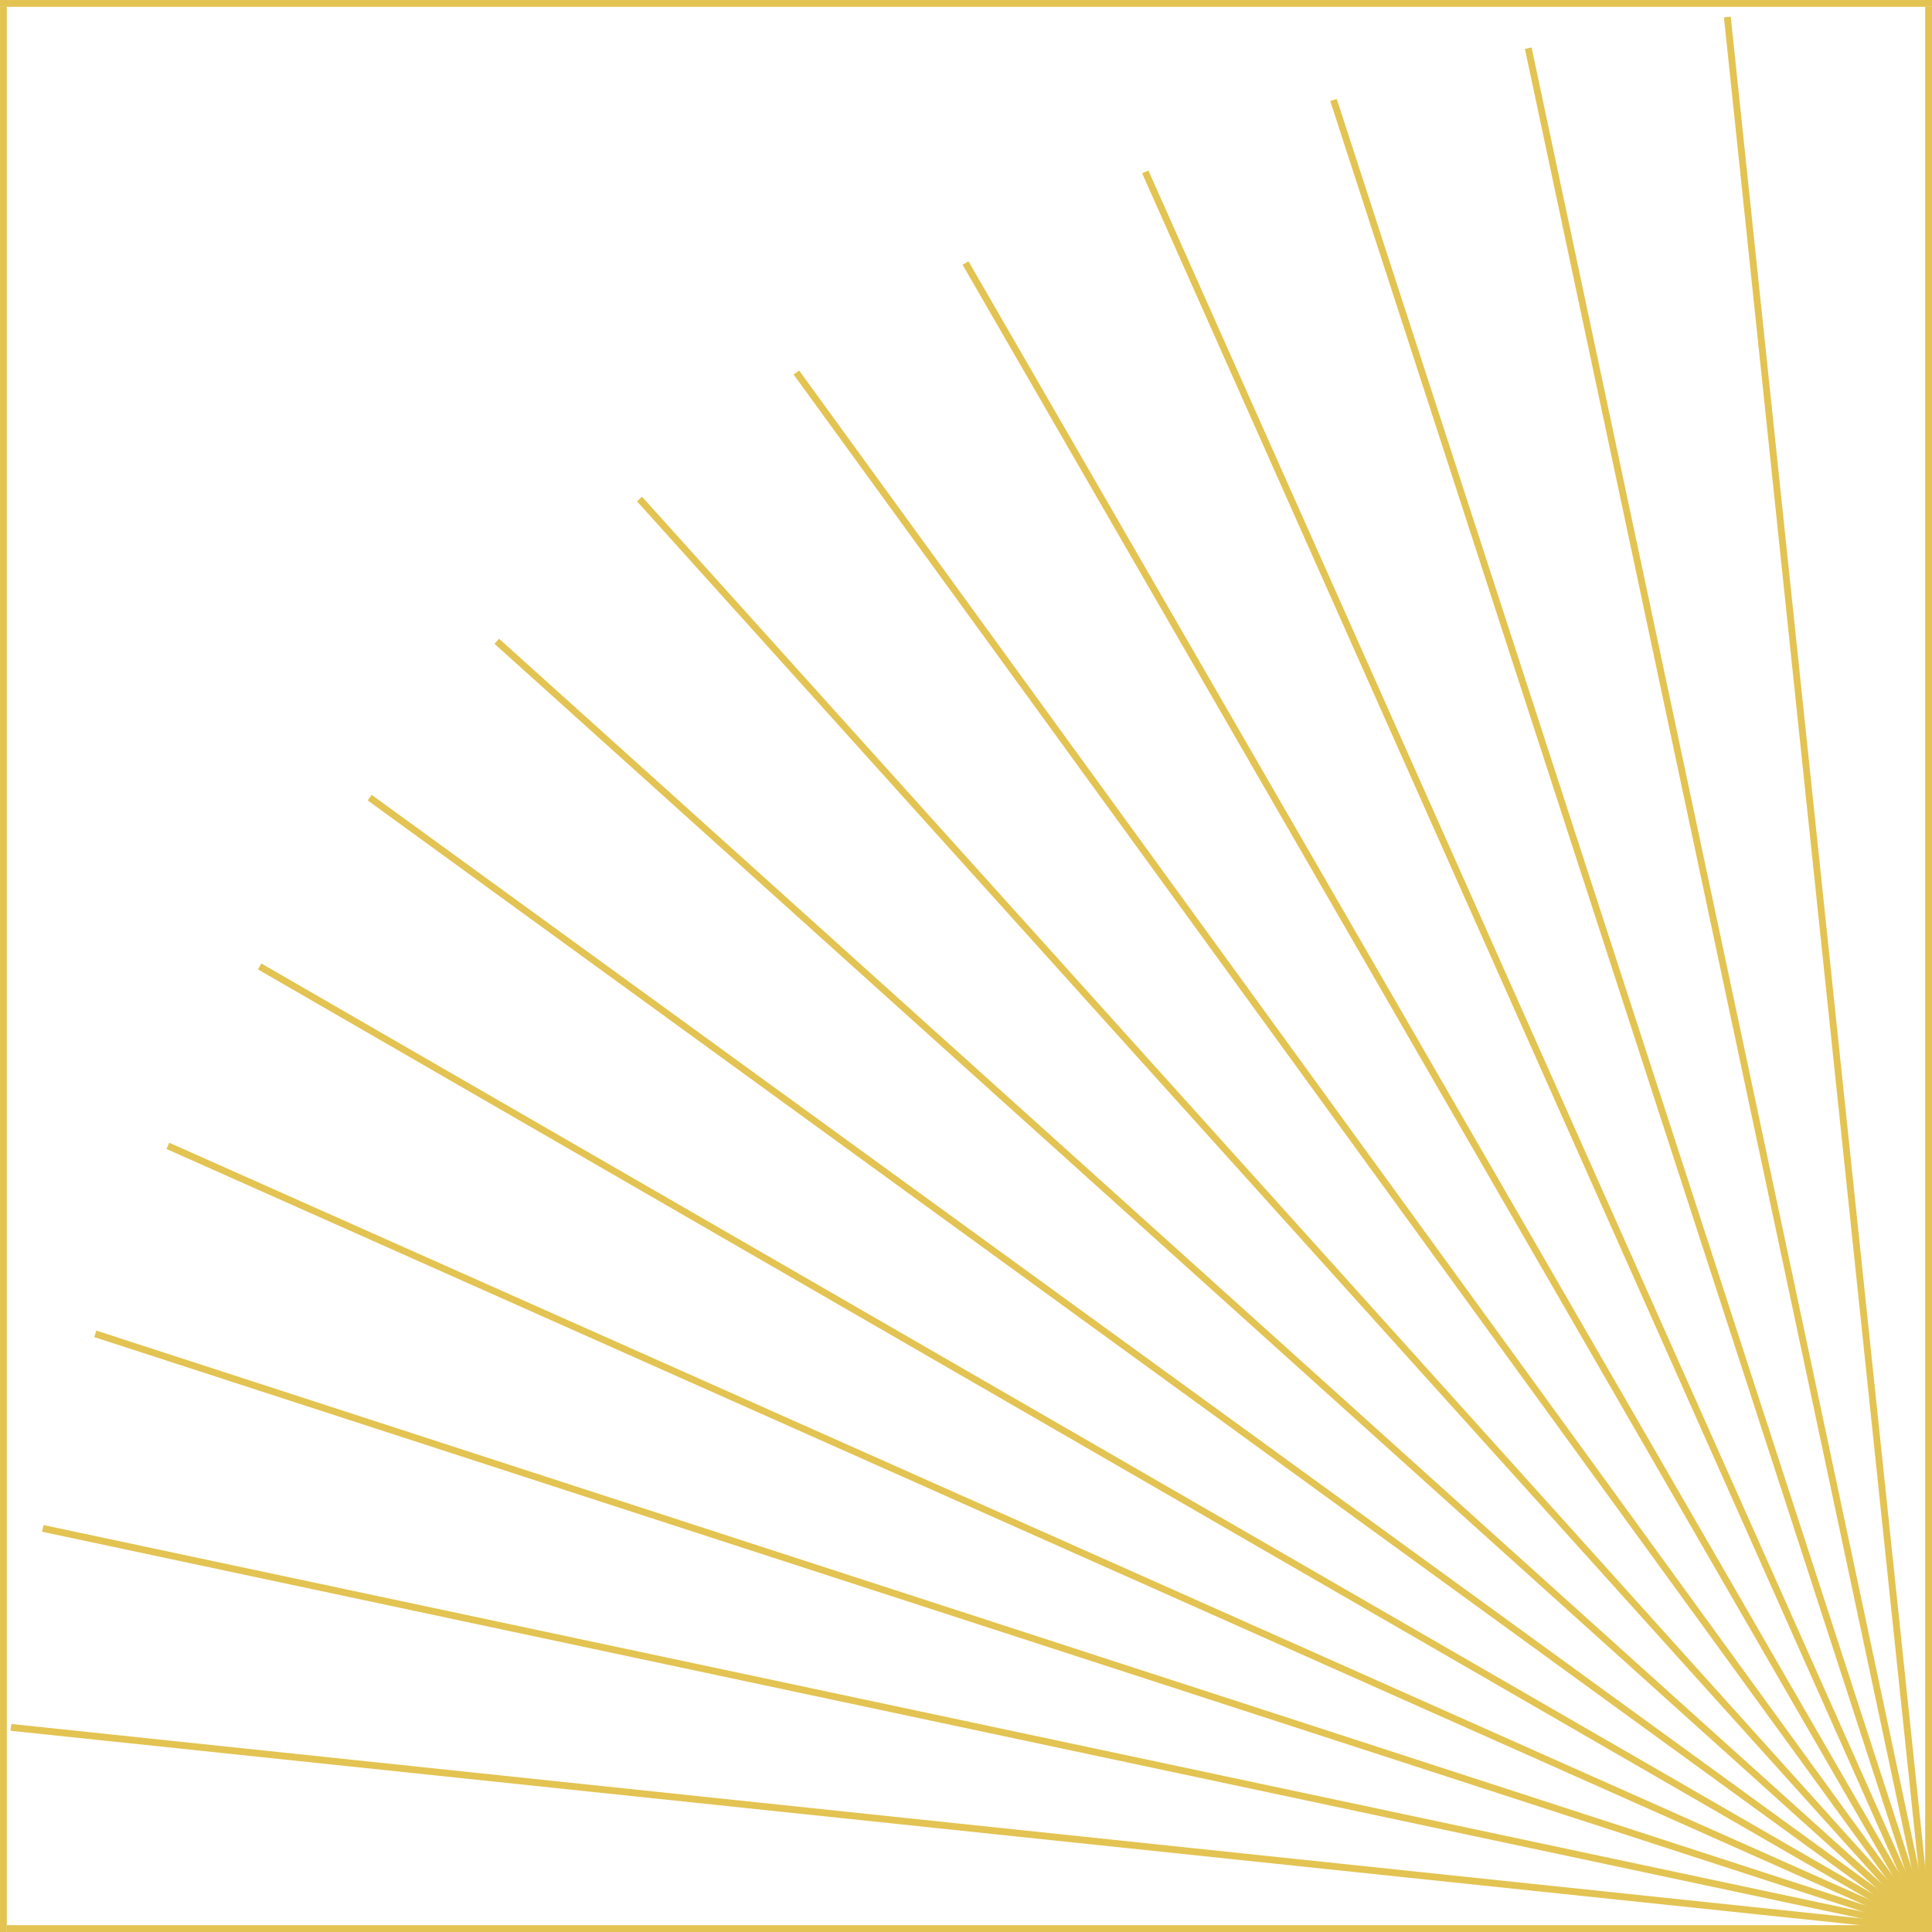
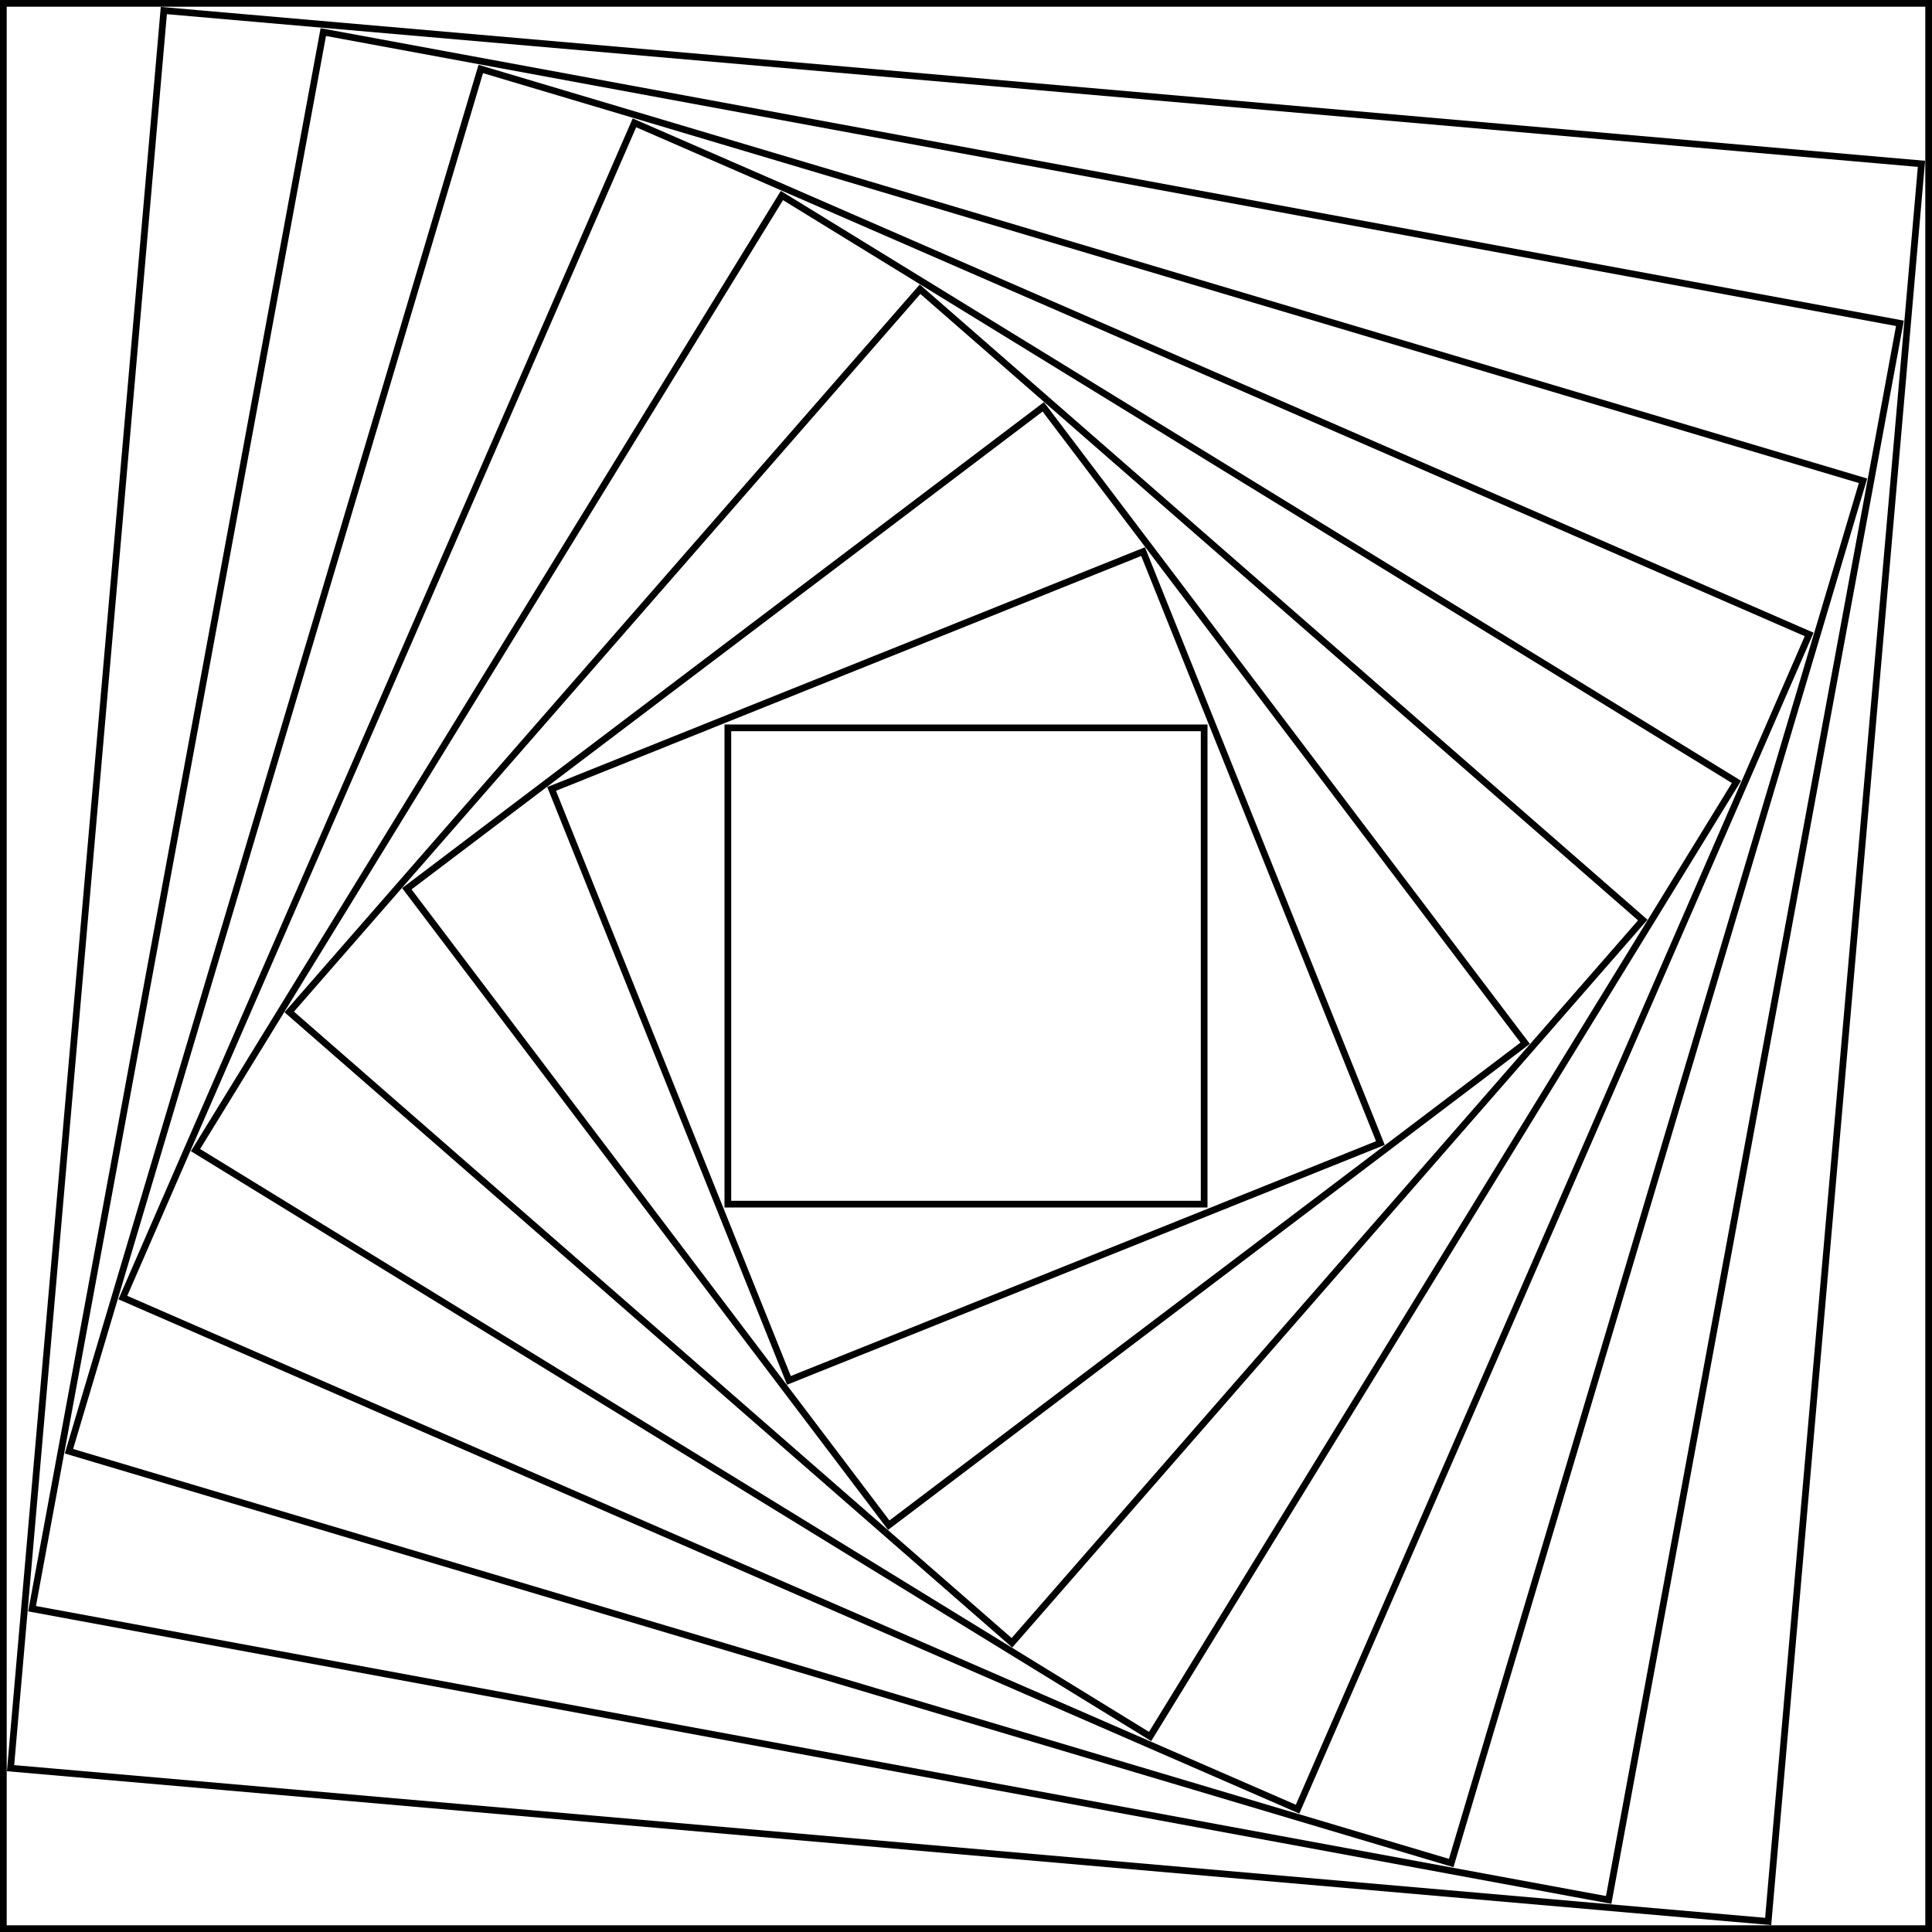
- <svg xmlns="http://www.w3.org/2000/svg" class="animate-svg -rotate-90" width="283" height="283" viewBox="0 0 283 283" fill="none">
-   <line y1="-0.5" x2="283" y2="-0.5" transform="matrix(-1 0 0 1 283 1)" stroke="#E3C351" />
-   <line y1="-0.5" x2="282" y2="-0.5" transform="matrix(0 -1 -1 0 282 283)" stroke="#E3C351" />
-   <line class="animate-me opacity-0" y1="-0.5" x2="282" y2="-0.5" transform="matrix(-0.104528 -0.994522 -0.994522 0.104528 282 283)" stroke="#E3C351" />
-   <line class="animate-me opacity-0" y1="-0.5" x2="282" y2="-0.5" transform="matrix(-0.207912 -0.978148 -0.978148 0.207912 282 283)" stroke="#E3C351" />
-   <line class="animate-me opacity-0" y1="-0.5" x2="282" y2="-0.5" transform="matrix(-0.309017 -0.951057 -0.951057 0.309017 282 283)" stroke="#E3C351" />
-   <line class="animate-me opacity-0" y1="-0.5" x2="282" y2="-0.5" transform="matrix(-0.406737 -0.913545 -0.913545 0.406737 282 283)" stroke="#E3C351" />
-   <line class="animate-me opacity-0" y1="-0.5" x2="282" y2="-0.5" transform="matrix(-0.5 -0.866025 -0.866025 0.5 282 283)" stroke="#E3C351" />
-   <line class="animate-me opacity-0" y1="-0.5" x2="282" y2="-0.5" transform="matrix(-0.587785 -0.809017 -0.809017 0.587785 282 283)" stroke="#E3C351" />
-   <line class="animate-me opacity-0" y1="-0.5" x2="282" y2="-0.5" transform="matrix(-0.669131 -0.743145 -0.743145 0.669131 282 283)" stroke="#E3C351" />
-   <line class="animate-me opacity-0" y1="-0.5" x2="282" y2="-0.5" transform="matrix(-0.743145 -0.669131 -0.669131 0.743145 282 283)" stroke="#E3C351" />
-   <line class="animate-me opacity-0" y1="-0.5" x2="282" y2="-0.5" transform="matrix(-0.809017 -0.587785 -0.587785 0.809017 282 283)" stroke="#E3C351" />
-   <line class="animate-me opacity-0" y1="-0.5" x2="282" y2="-0.5" transform="matrix(-0.866025 -0.5 -0.5 0.866025 282 283)" stroke="#E3C351" />
-   <line class="animate-me opacity-0" y1="-0.5" x2="282" y2="-0.5" transform="matrix(-0.913545 -0.406737 -0.406737 0.913545 282 283)" stroke="#E3C351" />
-   <line class="animate-me opacity-0" y1="-0.5" x2="282" y2="-0.5" transform="matrix(-0.951056 -0.309017 -0.309017 0.951056 282 283)" stroke="#E3C351" />
-   <line class="animate-me opacity-0" y1="-0.5" x2="282" y2="-0.5" transform="matrix(-0.978148 -0.207912 -0.207912 0.978148 282 283)" stroke="#E3C351" />
-   <line class="animate-me opacity-0" y1="-0.5" x2="282" y2="-0.5" transform="matrix(-0.994522 -0.104528 -0.104528 0.994522 282 283)" stroke="#E3C351" />
-   <line class="animate-me opacity-0" y1="-0.5" x2="282" y2="-0.5" transform="matrix(-1 0 0 1 283 282.999)" stroke="#E3C351" />
-   <line y1="-0.5" x2="282" y2="-0.5" transform="matrix(4.37114e-08 1 1 -4.37114e-08 1 1)" stroke="#E3C351" />
+ <svg xmlns="http://www.w3.org/2000/svg" width="288" height="288" fill="none" viewBox="0 0 288 288">
+   <g class="animate-svg text-yellow">
+     <path stroke="currentColor" d="M179.5 108.5v71h-71v-71z" class="animate-me opacity-0" />
+     <path stroke="currentColor" d="m170.397 82.228 35.375 88.168-88.168 35.375-35.375-88.168z" class="animate-me opacity-0" />
+     <path stroke="currentColor" d="m155.514 60.645 71.841 94.867-94.867 71.842-71.841-94.868z" class="animate-me opacity-0" />
+     <path stroke="currentColor" d="m137.149 43.116 107.735 94.033-94.033 107.735L43.116 150.85z" class="animate-me opacity-0" />
+     <path stroke="currentColor" d="m116.557 29.146 142.296 87.411-87.41 142.297-142.297-87.412z" class="animate-me opacity-0" />
+     <path stroke="currentColor" d="m94.574 18.312 175.115 76.262-76.262 175.115-175.115-76.262z" class="animate-me opacity-0" />
+     <path stroke="currentColor" d="m71.667 10.282 206.05 61.387-61.387 206.05-206.05-61.387z" class="animate-me opacity-0" />
+     <path stroke="currentColor" d="m48.194 4.781 235.024 43.415-43.415 235.024L4.779 239.805z" class="animate-me opacity-0" />
+     <path stroke="currentColor" d="m24.422 1.572 262.006 22.849-22.85 262.005L1.574 263.578z" class="animate-me opacity-0" />
+     <path stroke="currentColor" d="M.5.5h287v287H.5z" class="animate-me no-repeat opacity-0" />
+   </g>
</svg>
